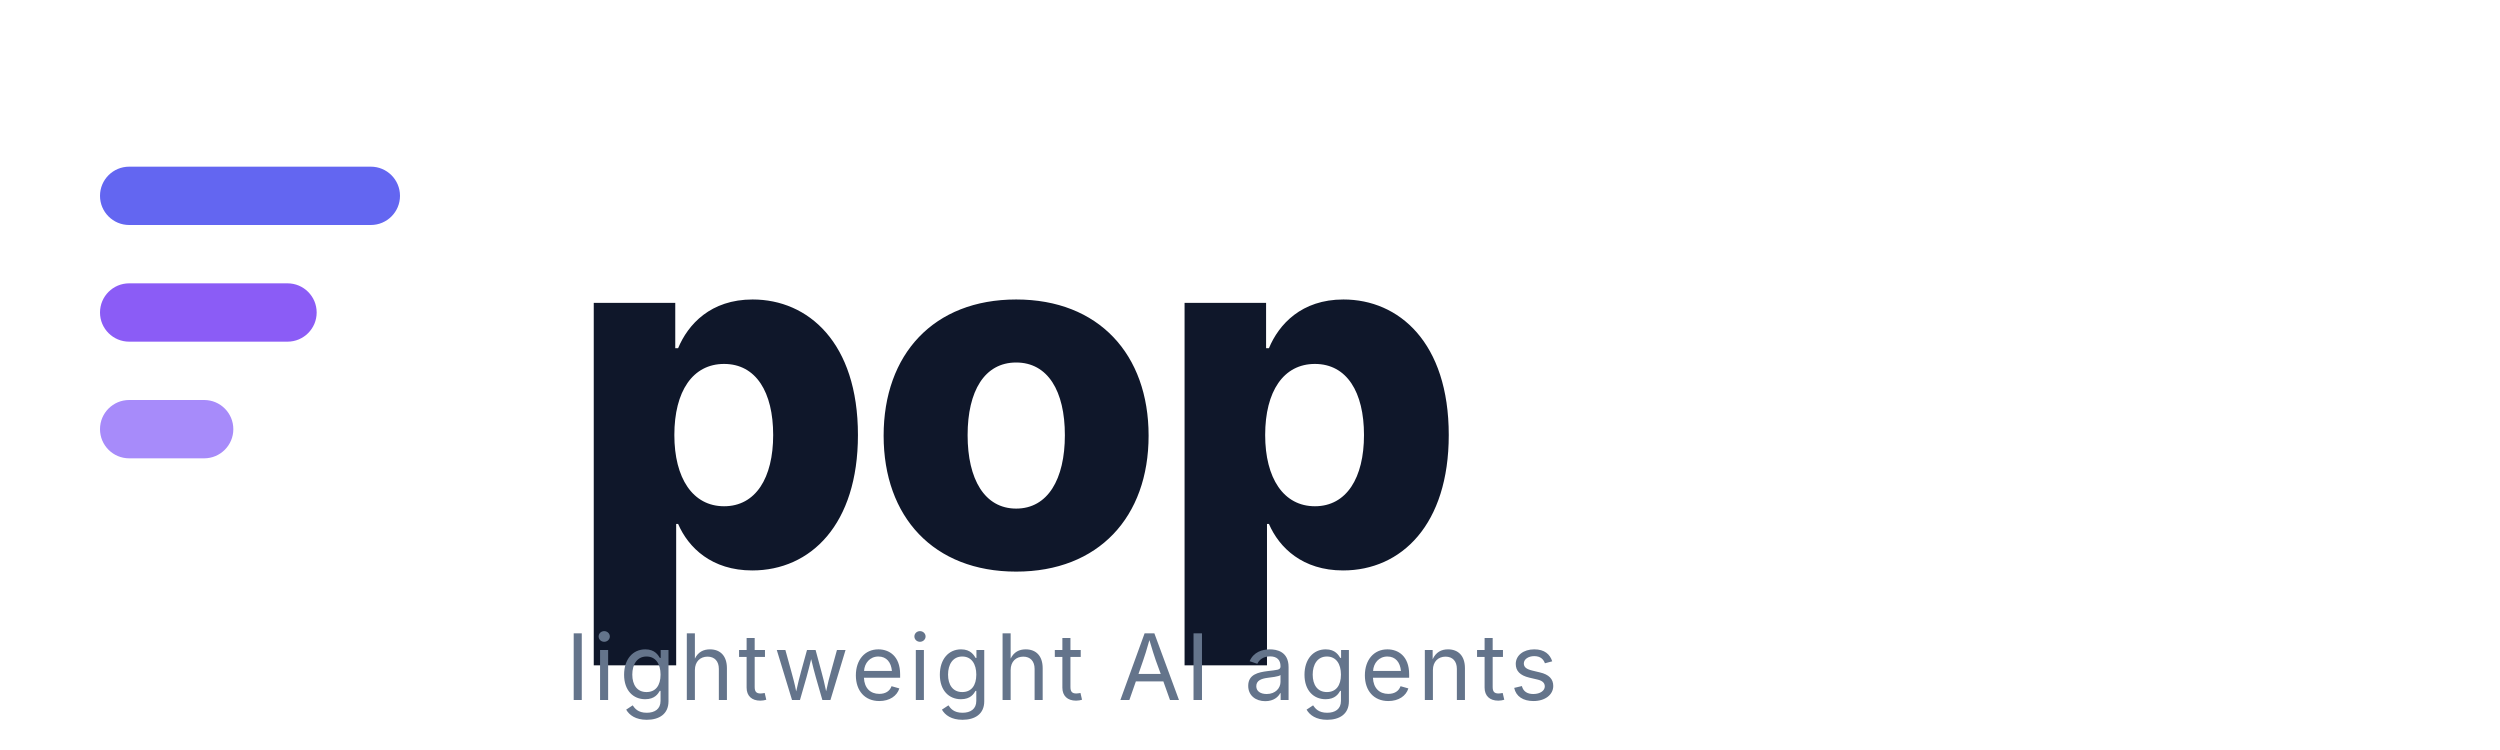
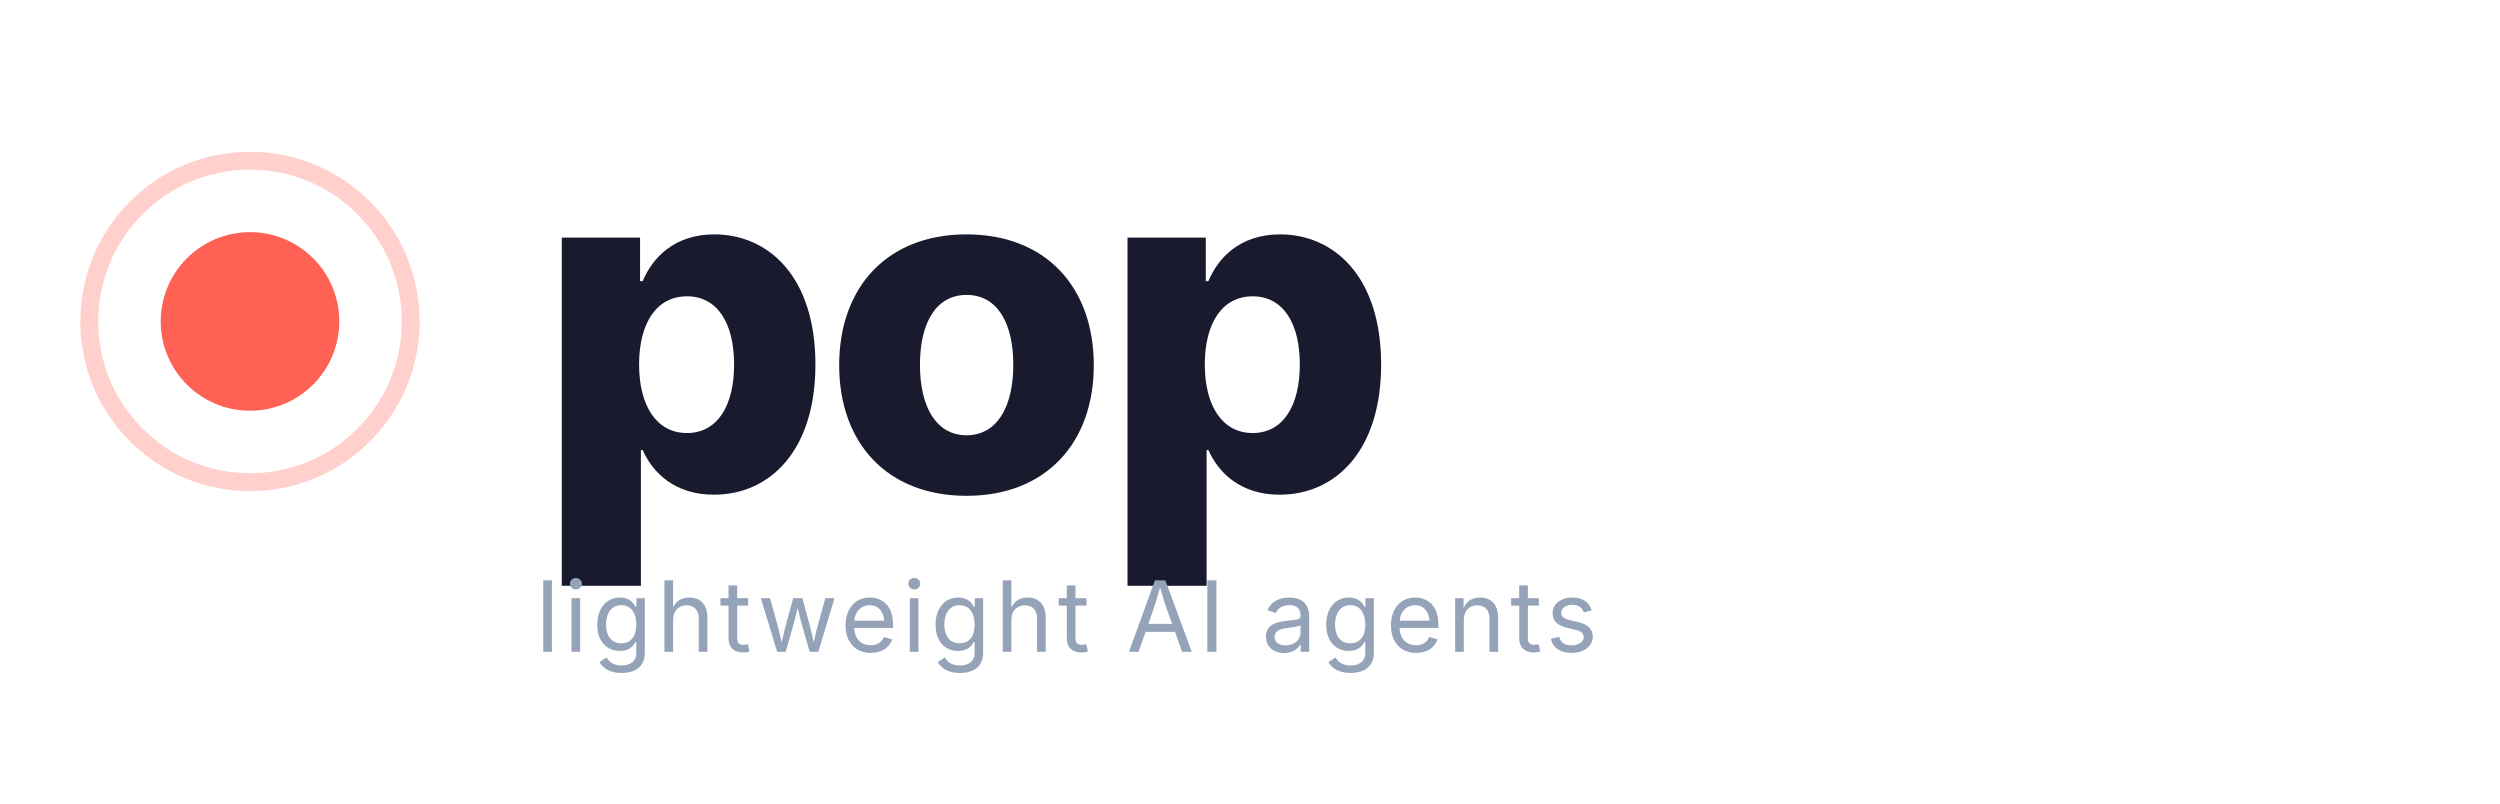
- <svg xmlns="http://www.w3.org/2000/svg" viewBox="0 0 300 90" width="300" height="90">
-   <rect x="12" y="20" width="36" height="7" rx="3.5" fill="#6366f1" />
-   <rect x="12" y="34" width="26" height="7" rx="3.5" fill="#8b5cf6" />
-   <rect x="12" y="48" width="16" height="7" rx="3.5" fill="#a78bfa" />
-   <text x="68" y="68" font-family="-apple-system, BlinkMacSystemFont, 'Segoe UI', system-ui, sans-serif" font-size="58" font-weight="800" fill="#0f172a" letter-spacing="-1">pop</text>
-   <text x="68" y="84" font-family="-apple-system, BlinkMacSystemFont, 'Segoe UI', system-ui, sans-serif" font-size="11" font-weight="400" fill="#64748b" letter-spacing="0.5">lightweight AI agents</text>
+ <svg xmlns="http://www.w3.org/2000/svg" viewBox="0 0 280 90" width="280" height="90">
+   <circle cx="28" cy="36" r="18" fill="none" stroke="#FF6154" stroke-width="2" opacity="0.3" />
+   <circle cx="28" cy="36" r="10" fill="#FF6154" />
+   <text x="60" y="55" font-family="Inter, -apple-system, BlinkMacSystemFont, 'Segoe UI', system-ui, sans-serif" font-size="52" font-weight="800" fill="#1a1a2e" letter-spacing="-1">pop</text>
+   <text x="60" y="73" font-family="Inter, -apple-system, BlinkMacSystemFont, 'Segoe UI', system-ui, sans-serif" font-size="11" font-weight="400" fill="#94a3b8" letter-spacing="0.5">lightweight AI agents</text>
</svg>
